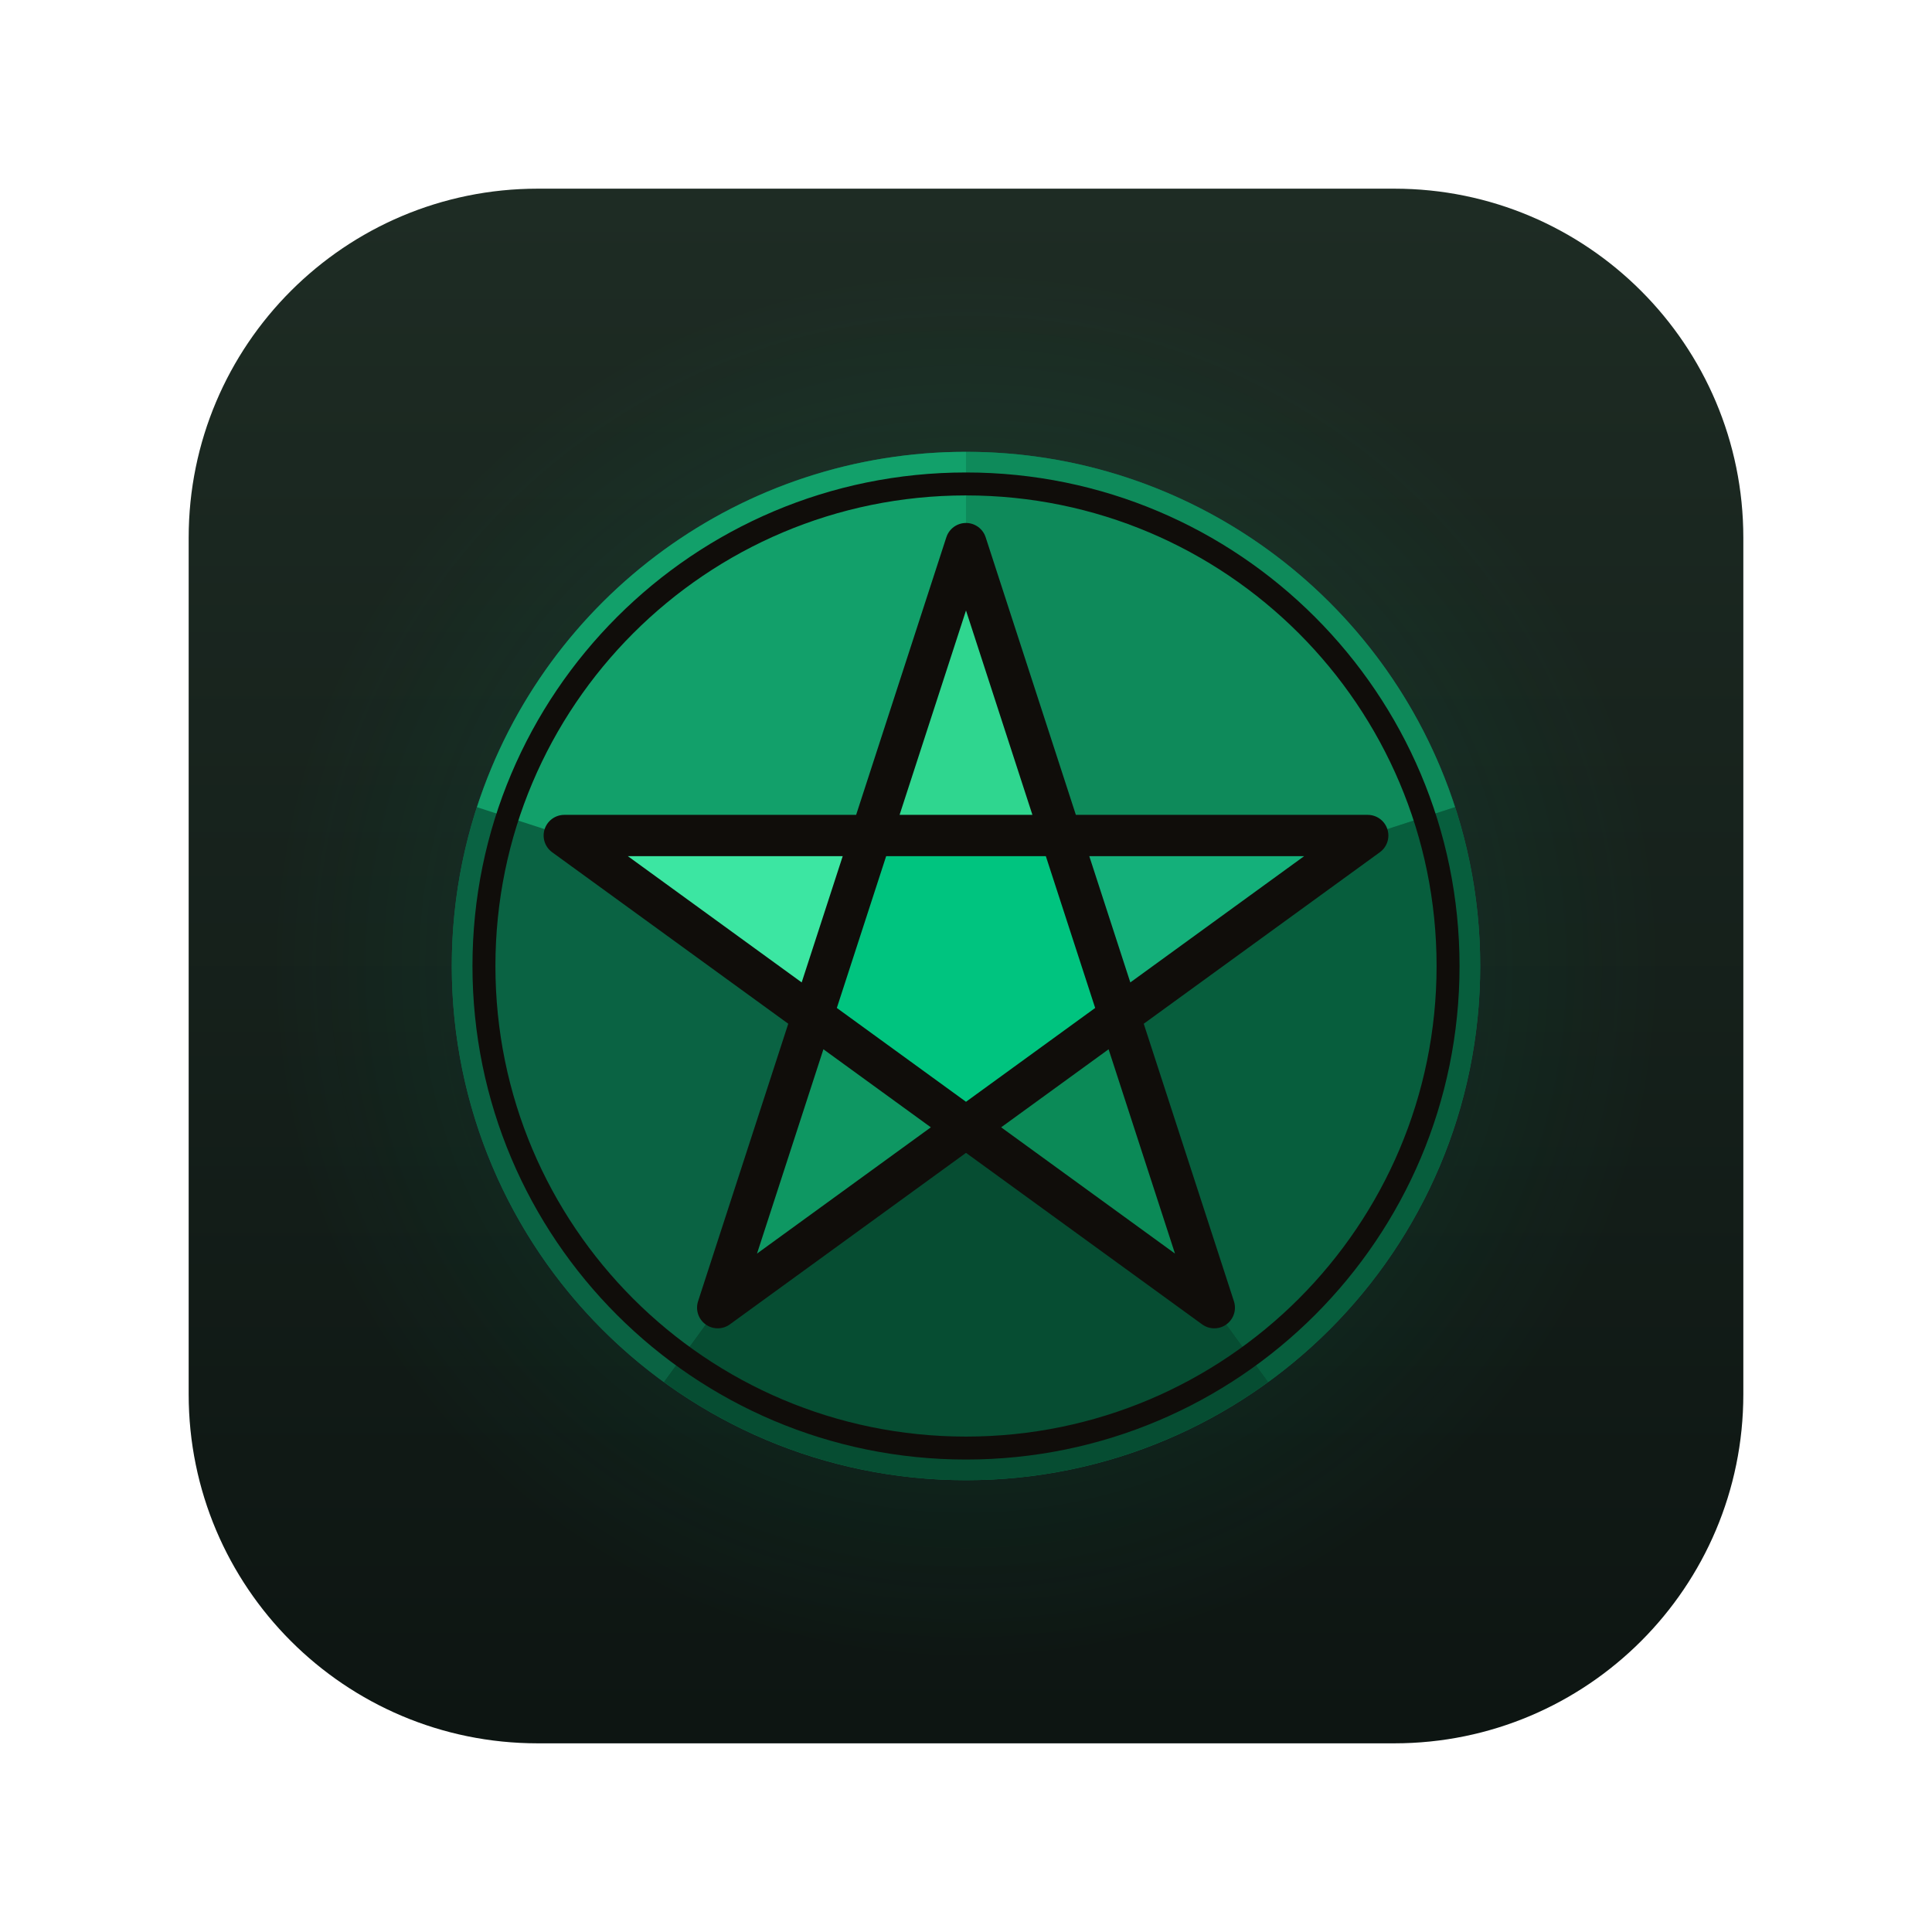
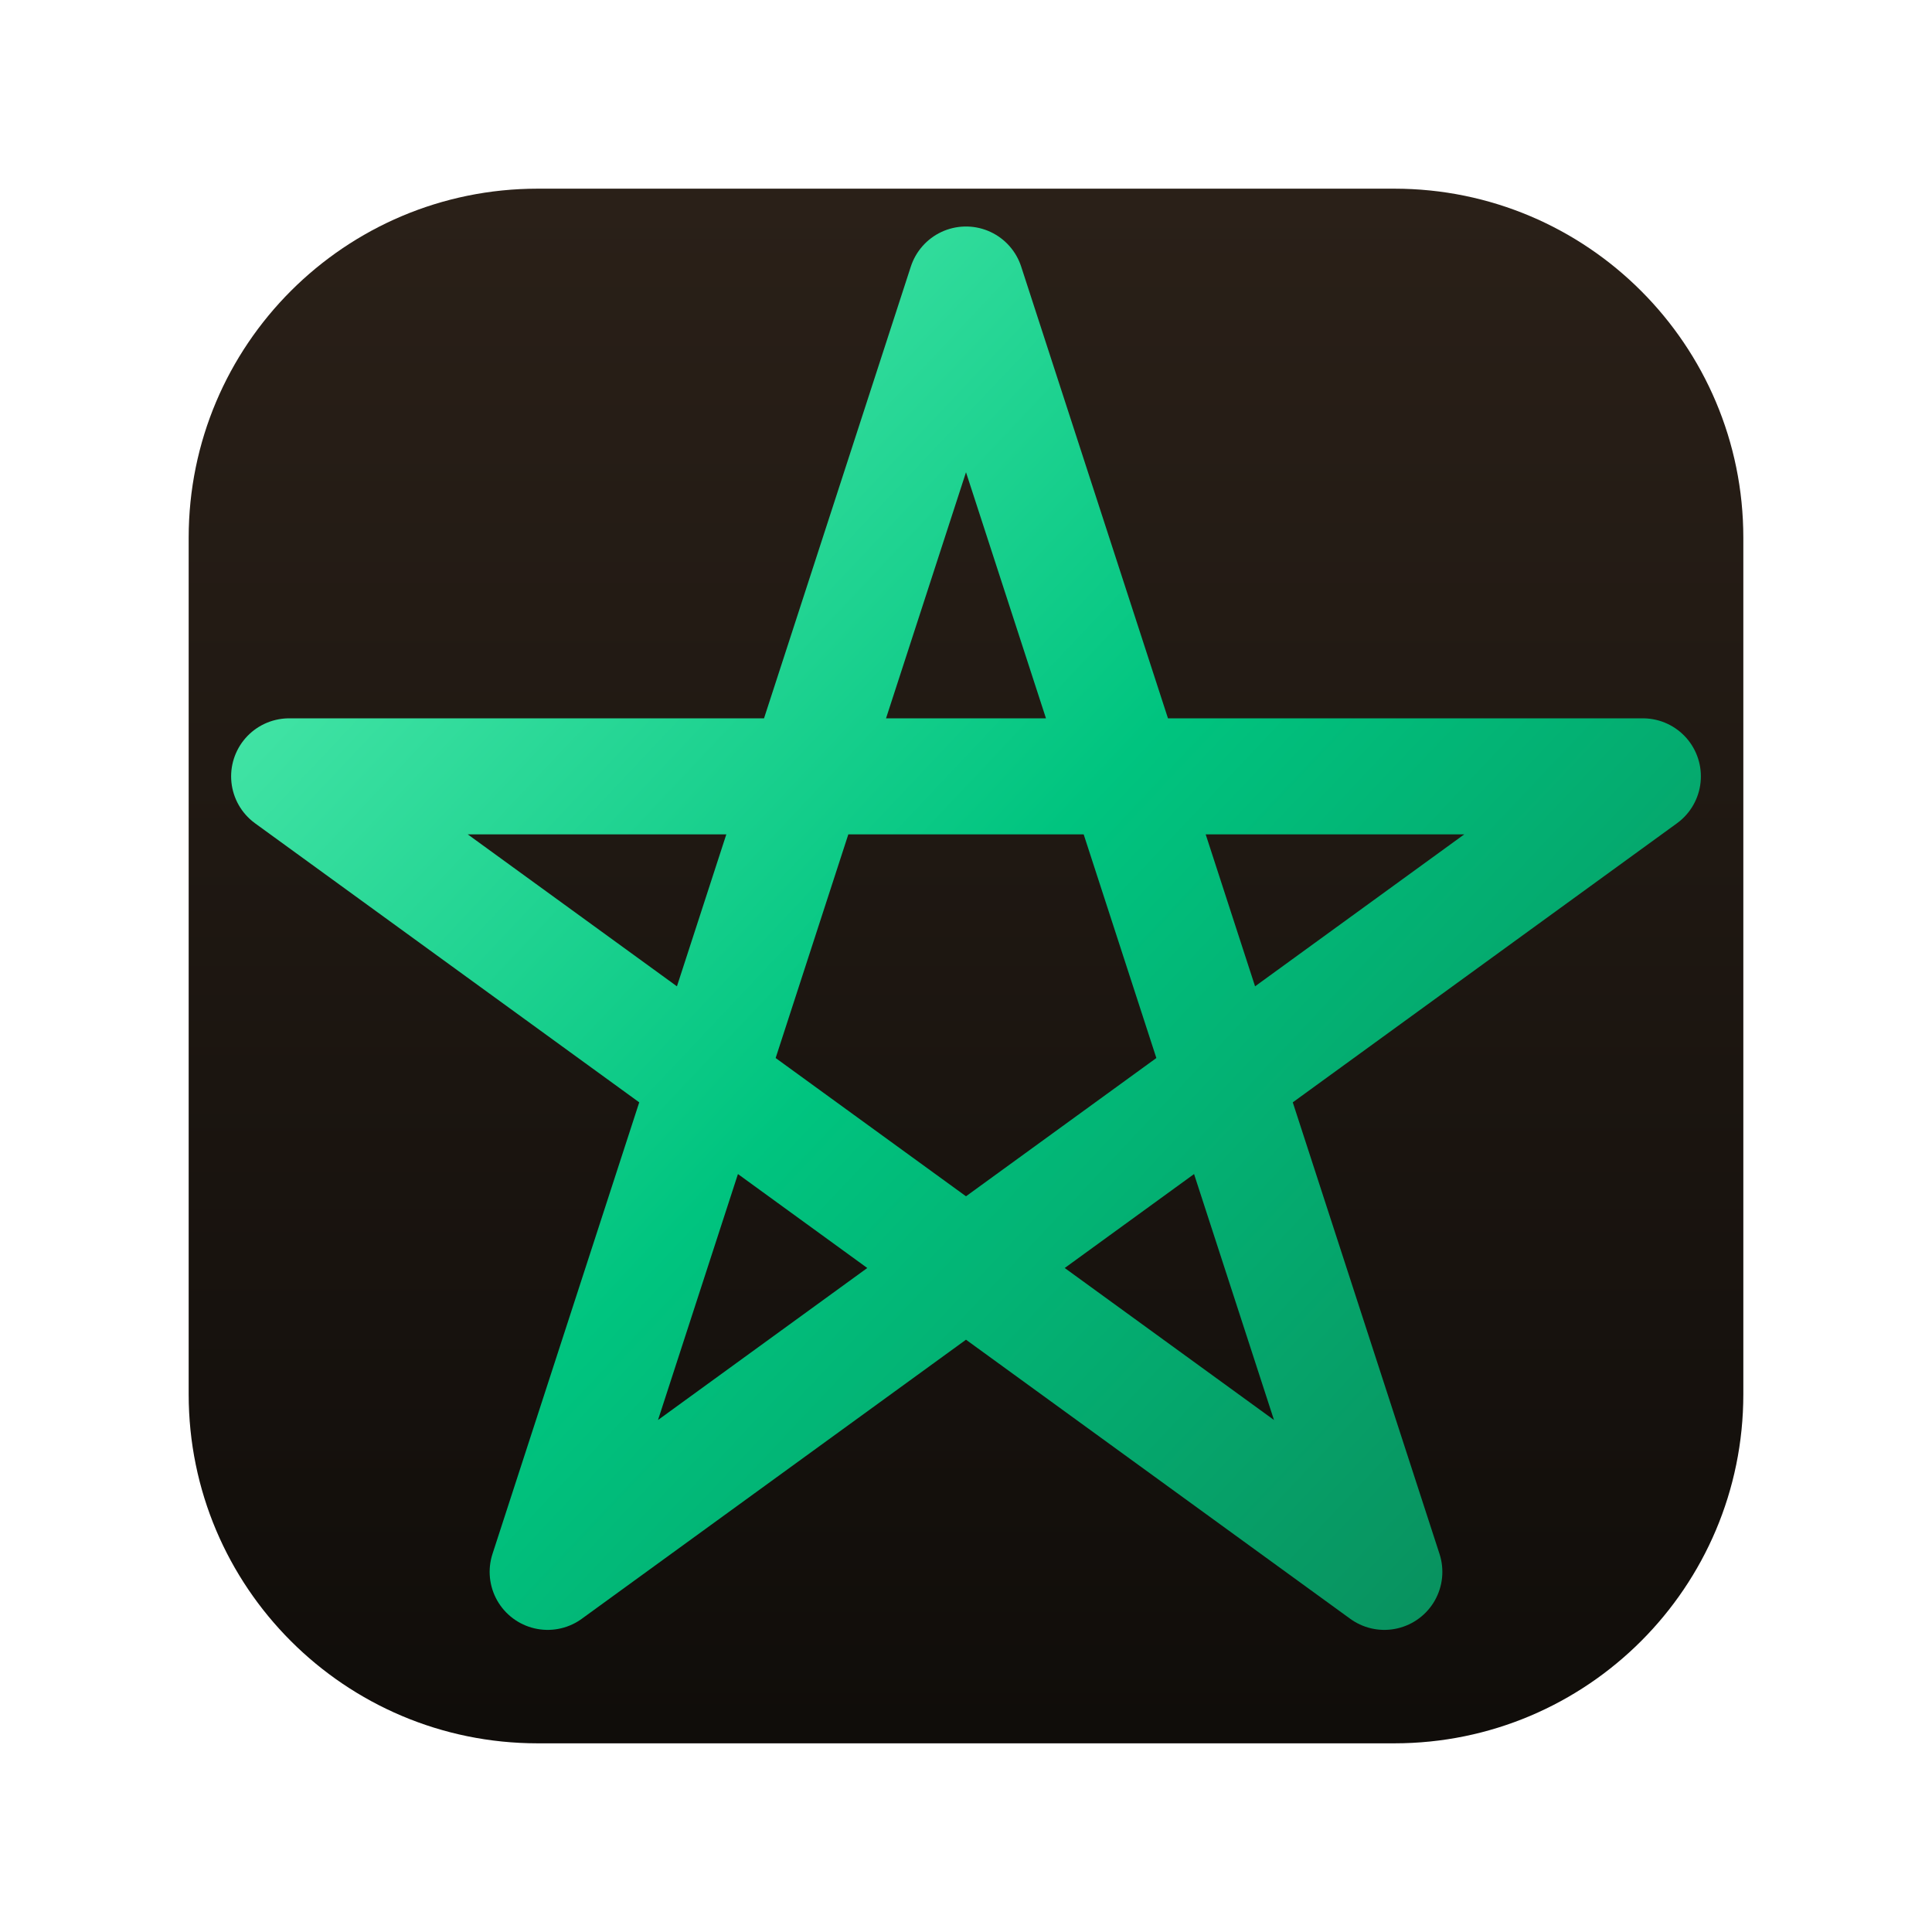
<svg xmlns="http://www.w3.org/2000/svg" viewBox="0 0 1024 1024" width="1024" height="1024">
  <defs>
    <linearGradient id="plate" x1="0" y1="0" x2="0" y2="1">
-       <stop offset="0" stop-color="#1e2c24" />
-       <stop offset="1" stop-color="#0d1512" />
+       <stop offset="0" stop-color="#2a2018" />
+       <stop offset="1" stop-color="#100d0a" />
    </linearGradient>
-     <radialGradient id="glow" gradientUnits="userSpaceOnUse" cx="512" cy="512" r="370">
-       <stop offset="0" stop-color="#00c47f" stop-opacity="0.3" />
-       <stop offset="0.6" stop-color="#00c47f" stop-opacity="0.08" />
-       <stop offset="1" stop-color="#00c47f" stop-opacity="0" />
-     </radialGradient>
+     <linearGradient id="gem" gradientUnits="userSpaceOnUse" x1="16" y1="14" x2="104" y2="97">
+       <stop offset="0" stop-color="#5cf0b4" />
+       <stop offset="0.5" stop-color="#00c47f" />
+       <stop offset="1" stop-color="#0a8a5a" />
+     </linearGradient>
  </defs>
  <rect x="100" y="100" width="824" height="824" rx="185" fill="url(#plate)" />
-   <circle cx="512" cy="512" r="370" fill="url(#glow)" />
-   <g transform="translate(220 220) scale(4.866667)">
-     <circle cx="60" cy="60" r="56" fill="#0b6e48" />
-     <path d="M60 4 L60 14 L70.33 45.79 L103.75 45.79 L113.26 42.7 A56 56 0 0 0 60 4 Z" fill="#0e8a5a" />
-     <path d="M113.26 42.7 L103.75 45.79 L76.71 65.43 L87.04 97.21 L92.92 105.3 A56 56 0 0 0 113.26 42.7 Z" fill="#075e3d" />
-     <path d="M92.92 105.3 L87.04 97.21 L60 77.57 L32.96 97.21 L27.08 105.3 A56 56 0 0 0 92.92 105.3 Z" fill="#064d32" />
-     <path d="M27.08 105.3 L32.96 97.21 L43.29 65.43 L16.25 45.79 L6.74 42.7 A56 56 0 0 0 27.08 105.3 Z" fill="#0a6343" />
-     <path d="M6.74 42.7 L16.25 45.79 L49.67 45.79 L60 14 L60 4 A56 56 0 0 0 6.74 42.7 Z" fill="#12a06a" />
-     <polygon points="60,14 49.67,45.79 70.33,45.79" fill="#2fd68f" />
-     <polygon points="103.75,45.79 70.33,45.79 76.71,65.43" fill="#14b07a" />
-     <polygon points="87.04,97.21 76.71,65.43 60,77.57" fill="#0b8a57" />
-     <polygon points="32.96,97.21 60,77.57 43.29,65.43" fill="#0e9762" />
-     <polygon points="16.25,45.79 43.29,65.43 49.67,45.79" fill="#3ce6a2" />
-     <polygon points="60,77.57 43.29,65.43 49.67,45.79 70.33,45.79 76.71,65.43" fill="#00c47f" />
-     <polygon points="60,14 87.04,97.21 16.25,45.79 103.75,45.79 32.96,97.21" fill="none" stroke="#100d0a" stroke-width="4.5" stroke-linejoin="round" />
-     <circle cx="60" cy="60" r="52.5" fill="none" stroke="#100d0a" stroke-width="2.5" />
+   <g transform="translate(20 36) scale(8.2)">
+     <polygon points="60,14 87.04,97.21 16.25,45.79 103.75,45.79 32.96,97.21" fill="none" stroke="url(#gem)" stroke-width="7.5" stroke-linejoin="round" />
  </g>
</svg>
